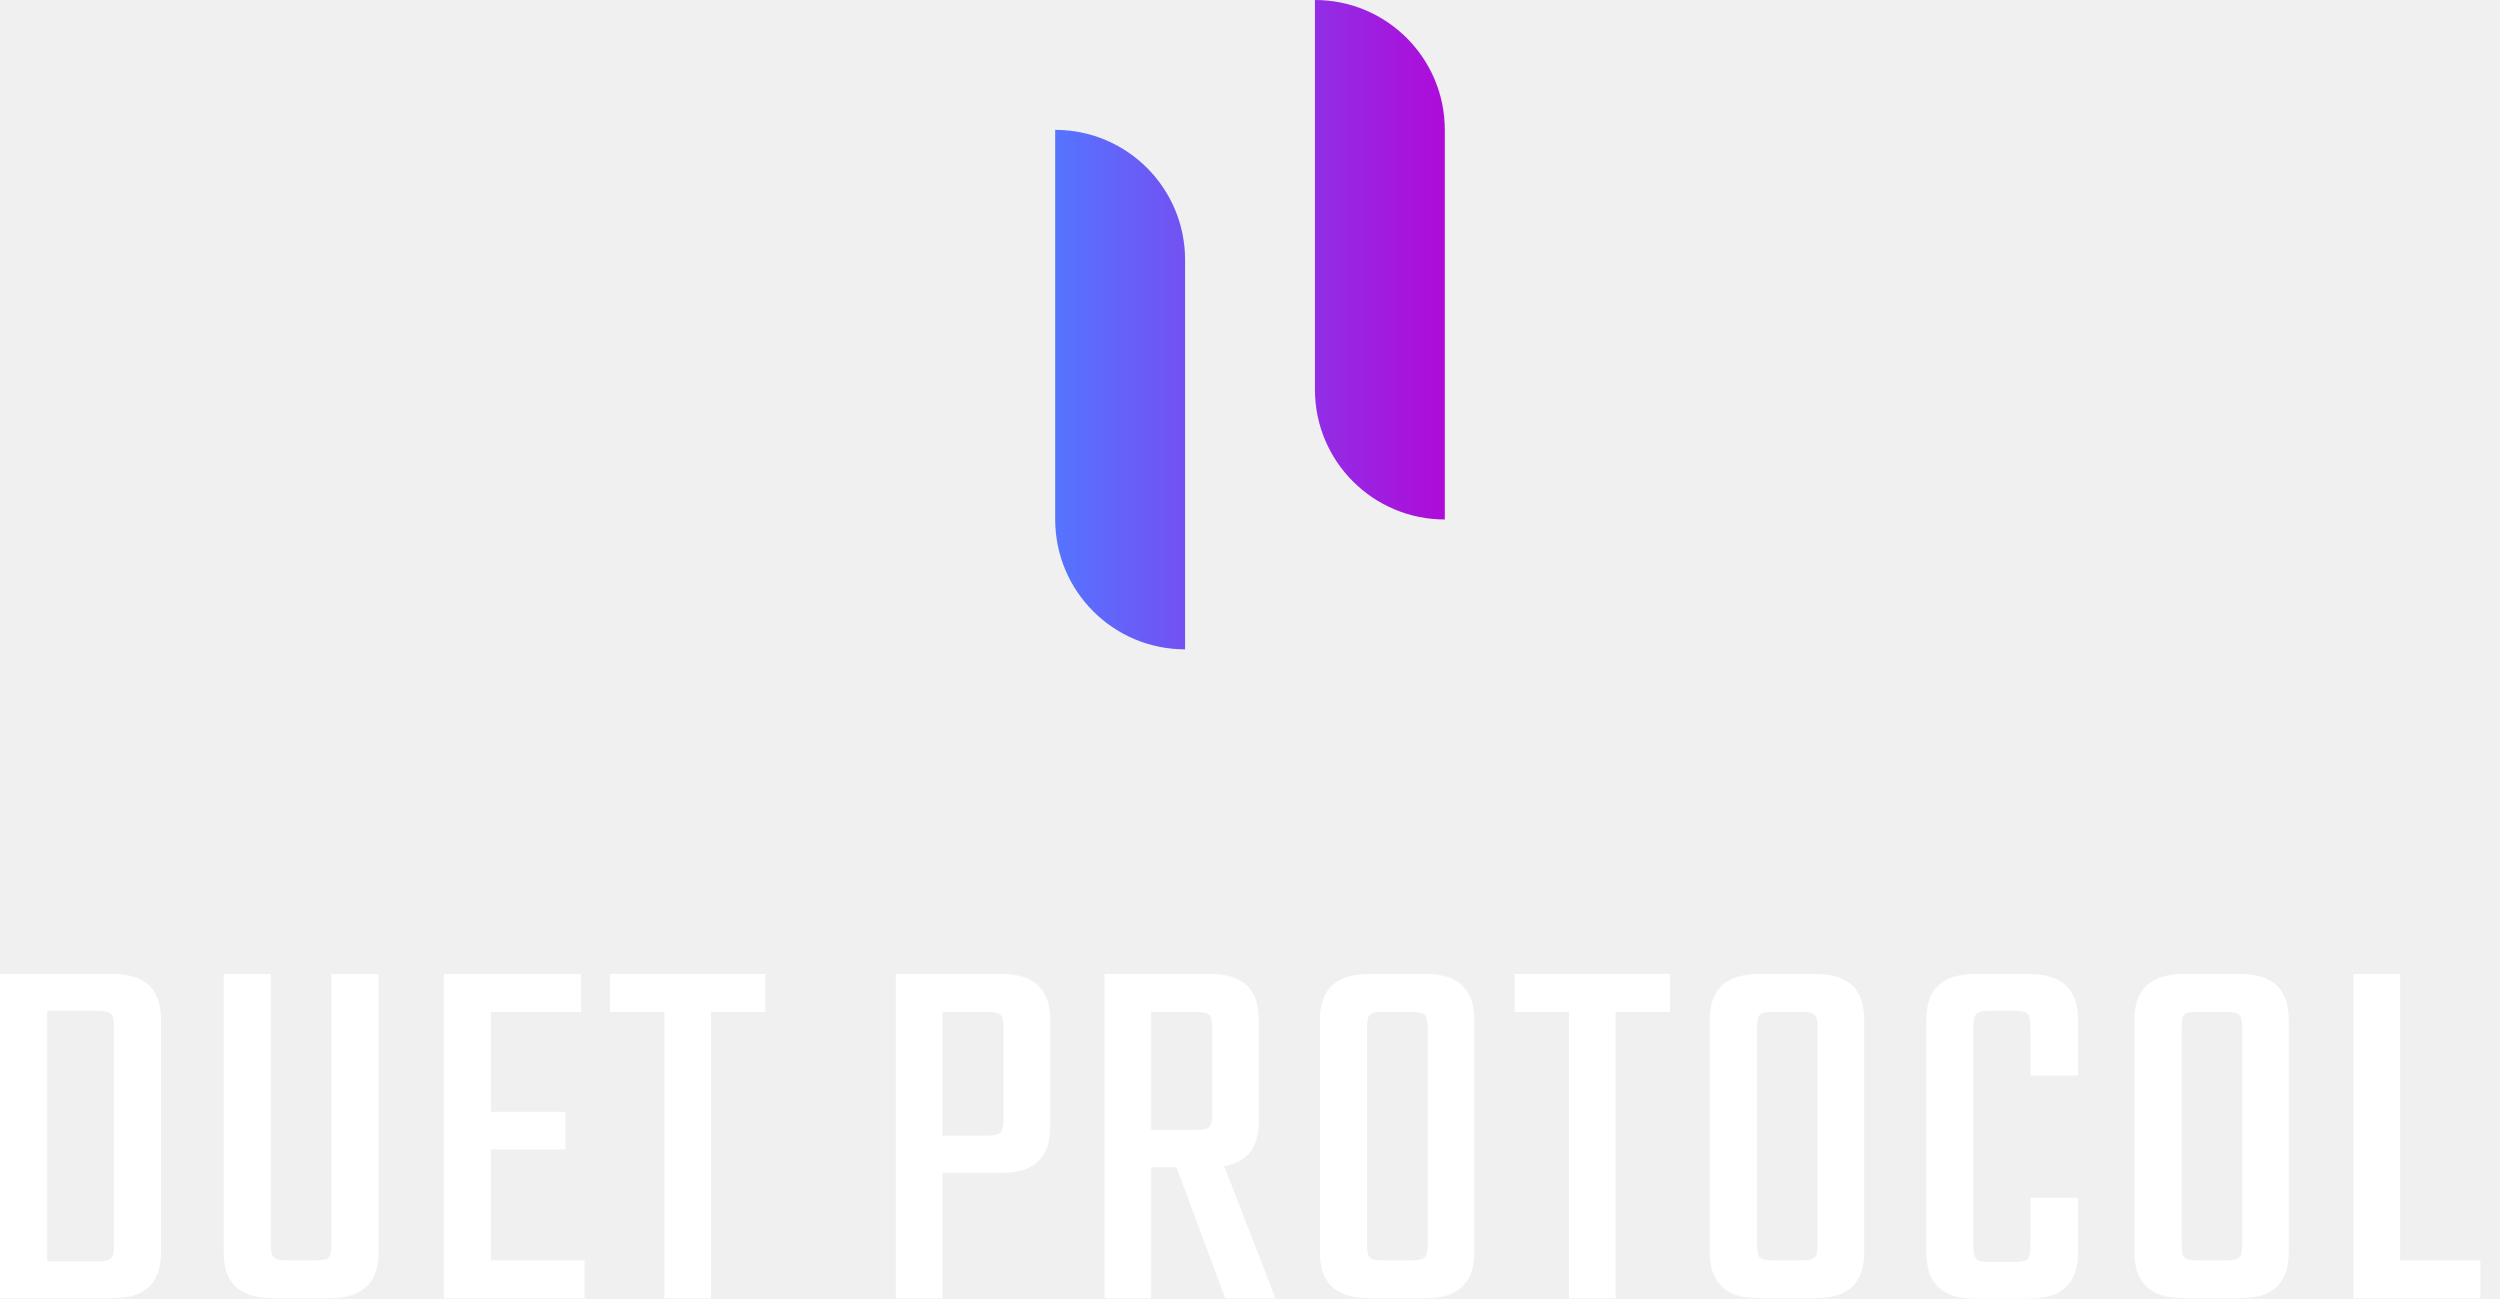
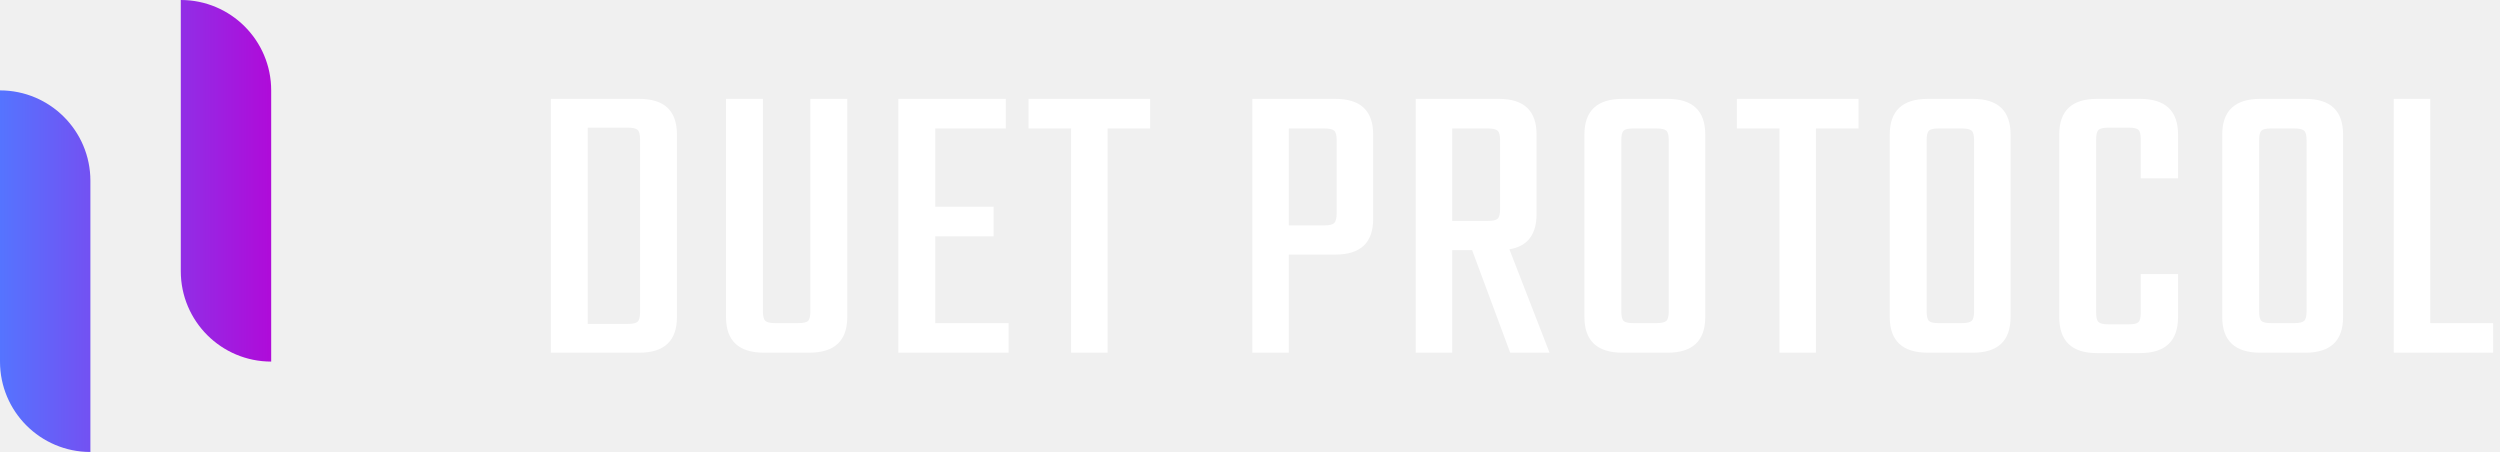
- <svg xmlns="http://www.w3.org/2000/svg" width="154px" height="80px" viewBox="0 0 154 80" version="1.1">
+ <svg xmlns="http://www.w3.org/2000/svg" width="177px" height="32px" viewBox="0 0 177 32" version="1.1">
  <defs>
    <linearGradient x1="100%" y1="44.846%" x2="0%" y2="44.846%" id="linearGradient-1">
      <stop stop-color="#AF0BD9" offset="0%" />
      <stop stop-color="#5574FF" offset="100%" />
    </linearGradient>
  </defs>
  <g id="页面-1" stroke="none" stroke-width="1" fill="none" fill-rule="evenodd">
-     <g id="DUET-PROTOCOL" transform="translate(-883, -40)">
-       <g id="编组-14" transform="translate(883, 40)">
-         <g id="编组" transform="translate(65, 0)" fill="url(#linearGradient-1)">
-           <path d="M0,8 C4.418,8 8,11.582 8,16 L8,40 C3.582,40 5.41083001e-16,36.418 0,32 L0,8 Z M16,0 C20.418,-8.11624501e-16 24,3.582 24,8 L24,32 C19.582,32 16,28.418 16,24 L16,0 Z" id="形状结合" />
+     <g id="DUET-PROTOCOL" transform="translate(-320, -24)">
+       <g id="编组-14备份" transform="translate(320, 24)">
+         <g id="编组" fill="url(#linearGradient-1)">
+           <path d="M0,6.4 C3.535,6.4 6.4,9.265 6.4,12.8 L6.4,32 C2.865,32 3.09740166e-15,29.135 0,25.6 L0,6.4 Z M12.8,0 C16.335,-6.49299601e-16 19.2,2.865 19.2,6.4 L19.2,25.6 C15.665,25.6 12.8,22.735 12.8,19.2 L12.8,0 Z" id="形状结合" />
        </g>
-         <g id="DUETPROTOCOL-2" transform="translate(0, 60)" fill="#FFFFFF" fill-rule="nonzero">
-           <path d="M6.954,19.968 C8.931,19.968 9.92,19.032 9.92,17.161 L9.92,17.161 L9.92,2.807 C9.92,0.936 8.931,0 6.954,0 L6.954,0 L1.42108547e-13,0 L1.42108547e-13,19.968 L6.954,19.968 Z M6.061,17.703 L2.903,17.703 L2.903,2.265 L6.061,2.265 C6.443,2.265 6.699,2.323 6.826,2.44 C6.954,2.557 7.018,2.807 7.018,3.19 L7.018,3.19 L7.018,16.778 C7.018,17.161 6.954,17.411 6.826,17.528 C6.699,17.645 6.443,17.703 6.061,17.703 L6.061,17.703 Z M20.319,19.968 C22.318,19.968 23.317,19.032 23.317,17.161 L23.317,17.161 L23.317,0 L20.415,0 L20.415,16.715 C20.415,17.097 20.356,17.347 20.239,17.464 C20.122,17.581 19.862,17.64 19.458,17.64 L19.458,17.64 L17.64,17.64 C17.257,17.64 17.002,17.581 16.874,17.464 C16.746,17.347 16.683,17.097 16.683,16.715 L16.683,16.715 L16.683,0 L13.78,0 L13.78,17.161 C13.78,19.032 14.779,19.968 16.778,19.968 L16.778,19.968 L20.319,19.968 Z M36.013,19.968 L36.013,17.64 L30.239,17.64 L30.239,10.813 L34.833,10.813 L34.833,8.485 L30.239,8.485 L30.239,2.329 L35.789,2.329 L35.789,0 L27.337,0 L27.337,19.968 L36.013,19.968 Z M43.796,19.968 L43.796,2.329 L47.145,2.329 L47.145,0 L37.576,0 L37.576,2.329 L40.925,2.329 L40.925,19.968 L43.796,19.968 Z M58.054,19.968 L58.054,12.249 L61.722,12.249 C63.7,12.249 64.689,11.313 64.689,9.442 L64.689,9.442 L64.689,2.807 C64.689,0.936 63.7,0 61.722,0 L61.722,0 L55.183,0 L55.183,19.968 L58.054,19.968 Z M60.861,9.952 L58.054,9.952 L58.054,2.329 L60.861,2.329 C61.244,2.329 61.499,2.387 61.627,2.504 C61.754,2.621 61.818,2.871 61.818,3.254 L61.818,3.254 L61.818,8.995 C61.818,9.378 61.754,9.633 61.627,9.761 C61.499,9.888 61.244,9.952 60.861,9.952 L60.861,9.952 Z M70.909,19.968 L70.909,11.898 L72.472,11.898 L75.47,19.968 L78.565,19.968 L75.407,11.834 C76.831,11.6 77.544,10.675 77.544,9.059 L77.544,9.059 L77.544,2.807 C77.544,0.936 76.555,0 74.577,0 L74.577,0 L68.038,0 L68.038,19.968 L70.909,19.968 Z M73.716,9.601 L70.909,9.601 L70.909,2.329 L73.716,2.329 C74.099,2.329 74.354,2.387 74.482,2.504 C74.609,2.621 74.673,2.871 74.673,3.254 L74.673,3.254 L74.673,8.676 C74.673,9.059 74.609,9.309 74.482,9.426 C74.354,9.543 74.099,9.601 73.716,9.601 L73.716,9.601 Z M87.847,19.968 C89.825,19.968 90.813,19.032 90.813,17.161 L90.813,17.161 L90.813,2.807 C90.813,0.936 89.825,0 87.847,0 L87.847,0 L84.306,0 C82.307,0 81.308,0.936 81.308,2.807 L81.308,2.807 L81.308,17.161 C81.308,19.032 82.307,19.968 84.306,19.968 L84.306,19.968 L87.847,19.968 Z M86.986,17.64 L85.136,17.64 C84.753,17.64 84.503,17.581 84.386,17.464 C84.269,17.347 84.211,17.097 84.211,16.715 L84.211,16.715 L84.211,3.254 C84.211,2.871 84.269,2.621 84.386,2.504 C84.503,2.387 84.753,2.329 85.136,2.329 L85.136,2.329 L86.986,2.329 C87.368,2.329 87.624,2.387 87.751,2.504 C87.879,2.621 87.943,2.871 87.943,3.254 L87.943,3.254 L87.943,16.715 C87.943,17.097 87.879,17.347 87.751,17.464 C87.624,17.581 87.368,17.64 86.986,17.64 L86.986,17.64 Z M99.522,19.968 L99.522,2.329 L102.871,2.329 L102.871,0 L93.301,0 L93.301,2.329 L96.651,2.329 L96.651,19.968 L99.522,19.968 Z M111.866,19.968 C113.844,19.968 114.833,19.032 114.833,17.161 L114.833,17.161 L114.833,2.807 C114.833,0.936 113.844,0 111.866,0 L111.866,0 L108.325,0 C106.326,0 105.327,0.936 105.327,2.807 L105.327,2.807 L105.327,17.161 C105.327,19.032 106.326,19.968 108.325,19.968 L108.325,19.968 L111.866,19.968 Z M111.005,17.64 L109.155,17.64 C108.772,17.64 108.522,17.581 108.405,17.464 C108.288,17.347 108.23,17.097 108.23,16.715 L108.23,16.715 L108.23,3.254 C108.23,2.871 108.288,2.621 108.405,2.504 C108.522,2.387 108.772,2.329 109.155,2.329 L109.155,2.329 L111.005,2.329 C111.388,2.329 111.643,2.387 111.77,2.504 C111.898,2.621 111.962,2.871 111.962,3.254 L111.962,3.254 L111.962,16.715 C111.962,17.097 111.898,17.347 111.77,17.464 C111.643,17.581 111.388,17.64 111.005,17.64 L111.005,17.64 Z M125.008,20 C127.007,20 128.006,19.054 128.006,17.161 L128.006,17.161 L128.006,13.78 L125.072,13.78 L125.072,16.81 C125.072,17.193 125.013,17.443 124.896,17.56 C124.779,17.677 124.53,17.735 124.147,17.735 L124.147,17.735 L122.52,17.735 C122.137,17.735 121.882,17.677 121.754,17.56 C121.627,17.443 121.563,17.193 121.563,16.81 L121.563,16.81 L121.563,3.19 C121.563,2.807 121.627,2.557 121.754,2.44 C121.882,2.323 122.137,2.265 122.52,2.265 L122.52,2.265 L124.147,2.265 C124.53,2.265 124.779,2.323 124.896,2.44 C125.013,2.557 125.072,2.807 125.072,3.19 L125.072,3.19 L125.072,6.252 L128.006,6.252 L128.006,2.807 C128.006,0.936 127.007,0 125.008,0 L125.008,0 L121.627,0 C119.649,0 118.66,0.936 118.66,2.807 L118.66,2.807 L118.66,17.161 C118.66,19.054 119.649,20 121.627,20 L121.627,20 L125.008,20 Z M138.022,19.968 C140,19.968 140.989,19.032 140.989,17.161 L140.989,17.161 L140.989,2.807 C140.989,0.936 140,0 138.022,0 L138.022,0 L134.482,0 C132.483,0 131.483,0.936 131.483,2.807 L131.483,2.807 L131.483,17.161 C131.483,19.032 132.483,19.968 134.482,19.968 L134.482,19.968 L138.022,19.968 Z M137.161,17.64 L135.311,17.64 C134.928,17.64 134.678,17.581 134.561,17.464 C134.444,17.347 134.386,17.097 134.386,16.715 L134.386,16.715 L134.386,3.254 C134.386,2.871 134.444,2.621 134.561,2.504 C134.678,2.387 134.928,2.329 135.311,2.329 L135.311,2.329 L137.161,2.329 C137.544,2.329 137.799,2.387 137.927,2.504 C138.054,2.621 138.118,2.871 138.118,3.254 L138.118,3.254 L138.118,16.715 C138.118,17.097 138.054,17.347 137.927,17.464 C137.799,17.581 137.544,17.64 137.161,17.64 L137.161,17.64 Z M152.791,19.968 L152.791,17.64 L147.847,17.64 L147.847,0 L144.976,0 L144.976,19.968 L152.791,19.968 Z" id="DUETPROTOCOL" />
+         <g id="DUETPROTOCOL-2" transform="translate(39, 7)" fill="#FFFFFF" fill-rule="nonzero">
+           <path d="M6.258,17.971 C8.038,17.971 8.928,17.129 8.928,15.445 L8.928,15.445 L8.928,2.526 C8.928,0.842 8.038,0 6.258,0 L6.258,0 L1.59872116e-13,0 L1.59872116e-13,17.971 L6.258,17.971 Z M5.455,15.933 L2.612,15.933 L2.612,2.038 L5.455,2.038 C5.799,2.038 6.029,2.091 6.144,2.196 C6.258,2.301 6.316,2.526 6.316,2.871 L6.316,2.871 L6.316,15.1 C6.316,15.445 6.258,15.67 6.144,15.775 C6.029,15.88 5.799,15.933 5.455,15.933 L5.455,15.933 Z M18.287,17.971 C20.086,17.971 20.986,17.129 20.986,15.445 L20.986,15.445 L20.986,0 L18.373,0 L18.373,15.043 C18.373,15.388 18.321,15.612 18.215,15.718 C18.11,15.823 17.876,15.876 17.512,15.876 L17.512,15.876 L15.876,15.876 C15.531,15.876 15.301,15.823 15.187,15.718 C15.072,15.612 15.014,15.388 15.014,15.043 L15.014,15.043 L15.014,0 L12.402,0 L12.402,15.445 C12.402,17.129 13.301,17.971 15.1,17.971 L15.1,17.971 L18.287,17.971 Z M32.411,17.971 L32.411,15.876 L27.215,15.876 L27.215,9.732 L31.349,9.732 L31.349,7.636 L27.215,7.636 L27.215,2.096 L32.211,2.096 L32.211,0 L24.603,0 L24.603,17.971 L32.411,17.971 Z M39.416,17.971 L39.416,2.096 L42.431,2.096 L42.431,0 L33.818,0 L33.818,2.096 L36.833,2.096 L36.833,17.971 L39.416,17.971 Z M52.249,17.971 L52.249,11.024 L55.55,11.024 C57.33,11.024 58.22,10.182 58.22,8.498 L58.22,8.498 L58.22,2.526 C58.22,0.842 57.33,0 55.55,0 L55.55,0 L49.665,0 L49.665,17.971 L52.249,17.971 Z M54.775,8.957 L52.249,8.957 L52.249,2.096 L54.775,2.096 C55.12,2.096 55.349,2.148 55.464,2.254 C55.579,2.359 55.636,2.584 55.636,2.928 L55.636,2.928 L55.636,8.096 C55.636,8.44 55.579,8.67 55.464,8.785 C55.349,8.9 55.12,8.957 54.775,8.957 L54.775,8.957 Z M63.818,17.971 L63.818,10.708 L65.225,10.708 L67.923,17.971 L70.708,17.971 L67.866,10.651 C69.148,10.44 69.789,9.608 69.789,8.153 L69.789,8.153 L69.789,2.526 C69.789,0.842 68.9,0 67.12,0 L67.12,0 L61.234,0 L61.234,17.971 L63.818,17.971 Z M66.344,8.641 L63.818,8.641 L63.818,2.096 L66.344,2.096 C66.689,2.096 66.919,2.148 67.033,2.254 C67.148,2.359 67.206,2.584 67.206,2.928 L67.206,2.928 L67.206,7.809 C67.206,8.153 67.148,8.378 67.033,8.483 C66.919,8.589 66.689,8.641 66.344,8.641 L66.344,8.641 Z M79.062,17.971 C80.842,17.971 81.732,17.129 81.732,15.445 L81.732,15.445 L81.732,2.526 C81.732,0.842 80.842,0 79.062,0 L79.062,0 L75.876,0 C74.077,0 73.177,0.842 73.177,2.526 L73.177,2.526 L73.177,15.445 C73.177,17.129 74.077,17.971 75.876,17.971 L75.876,17.971 L79.062,17.971 Z M78.287,15.876 L76.622,15.876 C76.278,15.876 76.053,15.823 75.947,15.718 C75.842,15.612 75.789,15.388 75.789,15.043 L75.789,15.043 L75.789,2.928 C75.789,2.584 75.842,2.359 75.947,2.254 C76.053,2.148 76.278,2.096 76.622,2.096 L76.622,2.096 L78.287,2.096 C78.632,2.096 78.861,2.148 78.976,2.254 C79.091,2.359 79.148,2.584 79.148,2.928 L79.148,2.928 L79.148,15.043 C79.148,15.388 79.091,15.612 78.976,15.718 C78.861,15.823 78.632,15.876 78.287,15.876 L78.287,15.876 Z M89.569,17.971 L89.569,2.096 L92.584,2.096 L92.584,0 L83.971,0 L83.971,2.096 L86.986,2.096 L86.986,17.971 L89.569,17.971 Z M100.679,17.971 C102.459,17.971 103.349,17.129 103.349,15.445 L103.349,15.445 L103.349,2.526 C103.349,0.842 102.459,0 100.679,0 L100.679,0 L97.493,0 C95.694,0 94.794,0.842 94.794,2.526 L94.794,2.526 L94.794,15.445 C94.794,17.129 95.694,17.971 97.493,17.971 L97.493,17.971 L100.679,17.971 Z M99.904,15.876 L98.239,15.876 C97.895,15.876 97.67,15.823 97.565,15.718 C97.459,15.612 97.407,15.388 97.407,15.043 L97.407,15.043 L97.407,2.928 C97.407,2.584 97.459,2.359 97.565,2.254 C97.67,2.148 97.895,2.096 98.239,2.096 L98.239,2.096 L99.904,2.096 C100.249,2.096 100.478,2.148 100.593,2.254 C100.708,2.359 100.766,2.584 100.766,2.928 L100.766,2.928 L100.766,15.043 C100.766,15.388 100.708,15.612 100.593,15.718 C100.478,15.823 100.249,15.876 99.904,15.876 L99.904,15.876 Z M112.507,18 C114.306,18 115.206,17.148 115.206,15.445 L115.206,15.445 L115.206,12.402 L112.565,12.402 L112.565,15.129 C112.565,15.474 112.512,15.699 112.407,15.804 C112.301,15.909 112.077,15.962 111.732,15.962 L111.732,15.962 L110.268,15.962 C109.923,15.962 109.694,15.909 109.579,15.804 C109.464,15.699 109.407,15.474 109.407,15.129 L109.407,15.129 L109.407,2.871 C109.407,2.526 109.464,2.301 109.579,2.196 C109.694,2.091 109.923,2.038 110.268,2.038 L110.268,2.038 L111.732,2.038 C112.077,2.038 112.301,2.091 112.407,2.196 C112.512,2.301 112.565,2.526 112.565,2.871 L112.565,2.871 L112.565,5.627 L115.206,5.627 L115.206,2.526 C115.206,0.842 114.306,0 112.507,0 L112.507,0 L109.464,0 C107.684,0 106.794,0.842 106.794,2.526 L106.794,2.526 L106.794,15.445 C106.794,17.148 107.684,18 109.464,18 L109.464,18 L112.507,18 Z M124.22,17.971 C126,17.971 126.89,17.129 126.89,15.445 L126.89,15.445 L126.89,2.526 C126.89,0.842 126,0 124.22,0 L124.22,0 L121.033,0 C119.234,0 118.335,0.842 118.335,2.526 L118.335,2.526 L118.335,15.445 C118.335,17.129 119.234,17.971 121.033,17.971 L121.033,17.971 L124.22,17.971 Z M123.445,15.876 L121.78,15.876 C121.435,15.876 121.211,15.823 121.105,15.718 C121,15.612 120.947,15.388 120.947,15.043 L120.947,15.043 L120.947,2.928 C120.947,2.584 121,2.359 121.105,2.254 C121.211,2.148 121.435,2.096 121.78,2.096 L121.78,2.096 L123.445,2.096 C123.789,2.096 124.019,2.148 124.134,2.254 C124.249,2.359 124.306,2.584 124.306,2.928 L124.306,2.928 L124.306,15.043 C124.306,15.388 124.249,15.612 124.134,15.718 C124.019,15.823 123.789,15.876 123.445,15.876 L123.445,15.876 Z M137.512,17.971 L137.512,15.876 L133.062,15.876 L133.062,0 L130.478,0 L130.478,17.971 L137.512,17.971 Z" id="DUETPROTOCOL" />
        </g>
      </g>
    </g>
  </g>
</svg>
